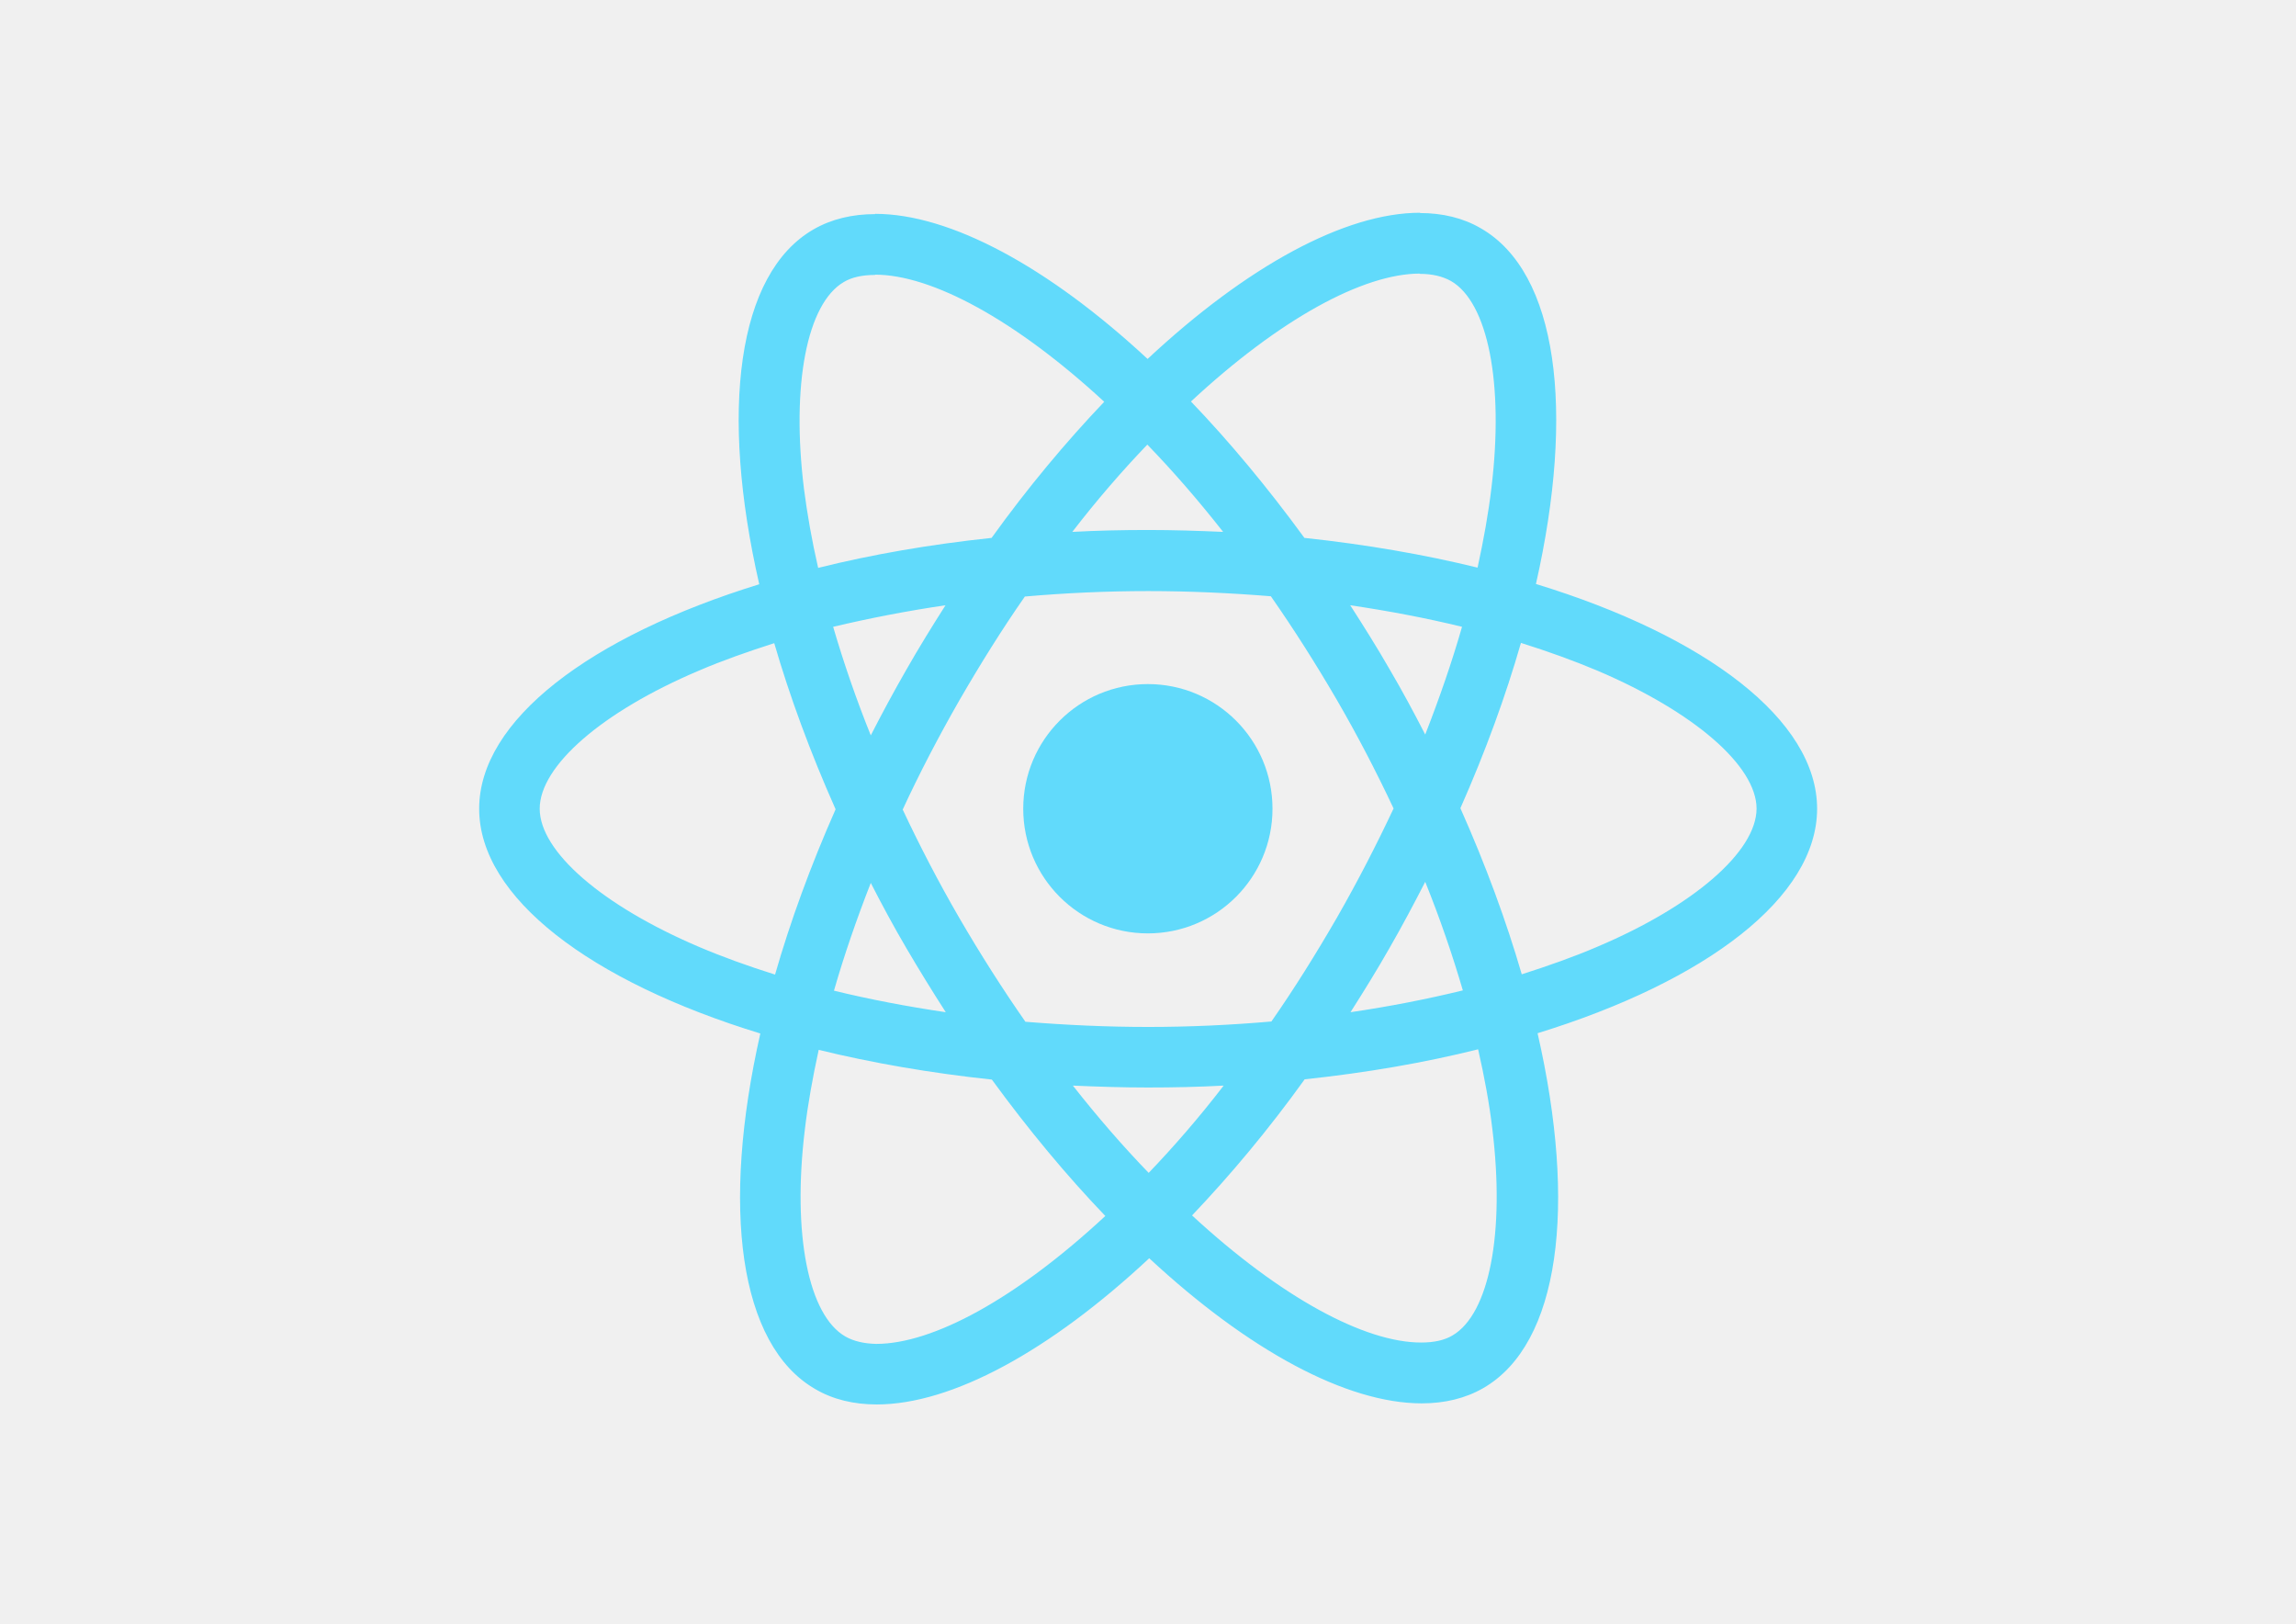
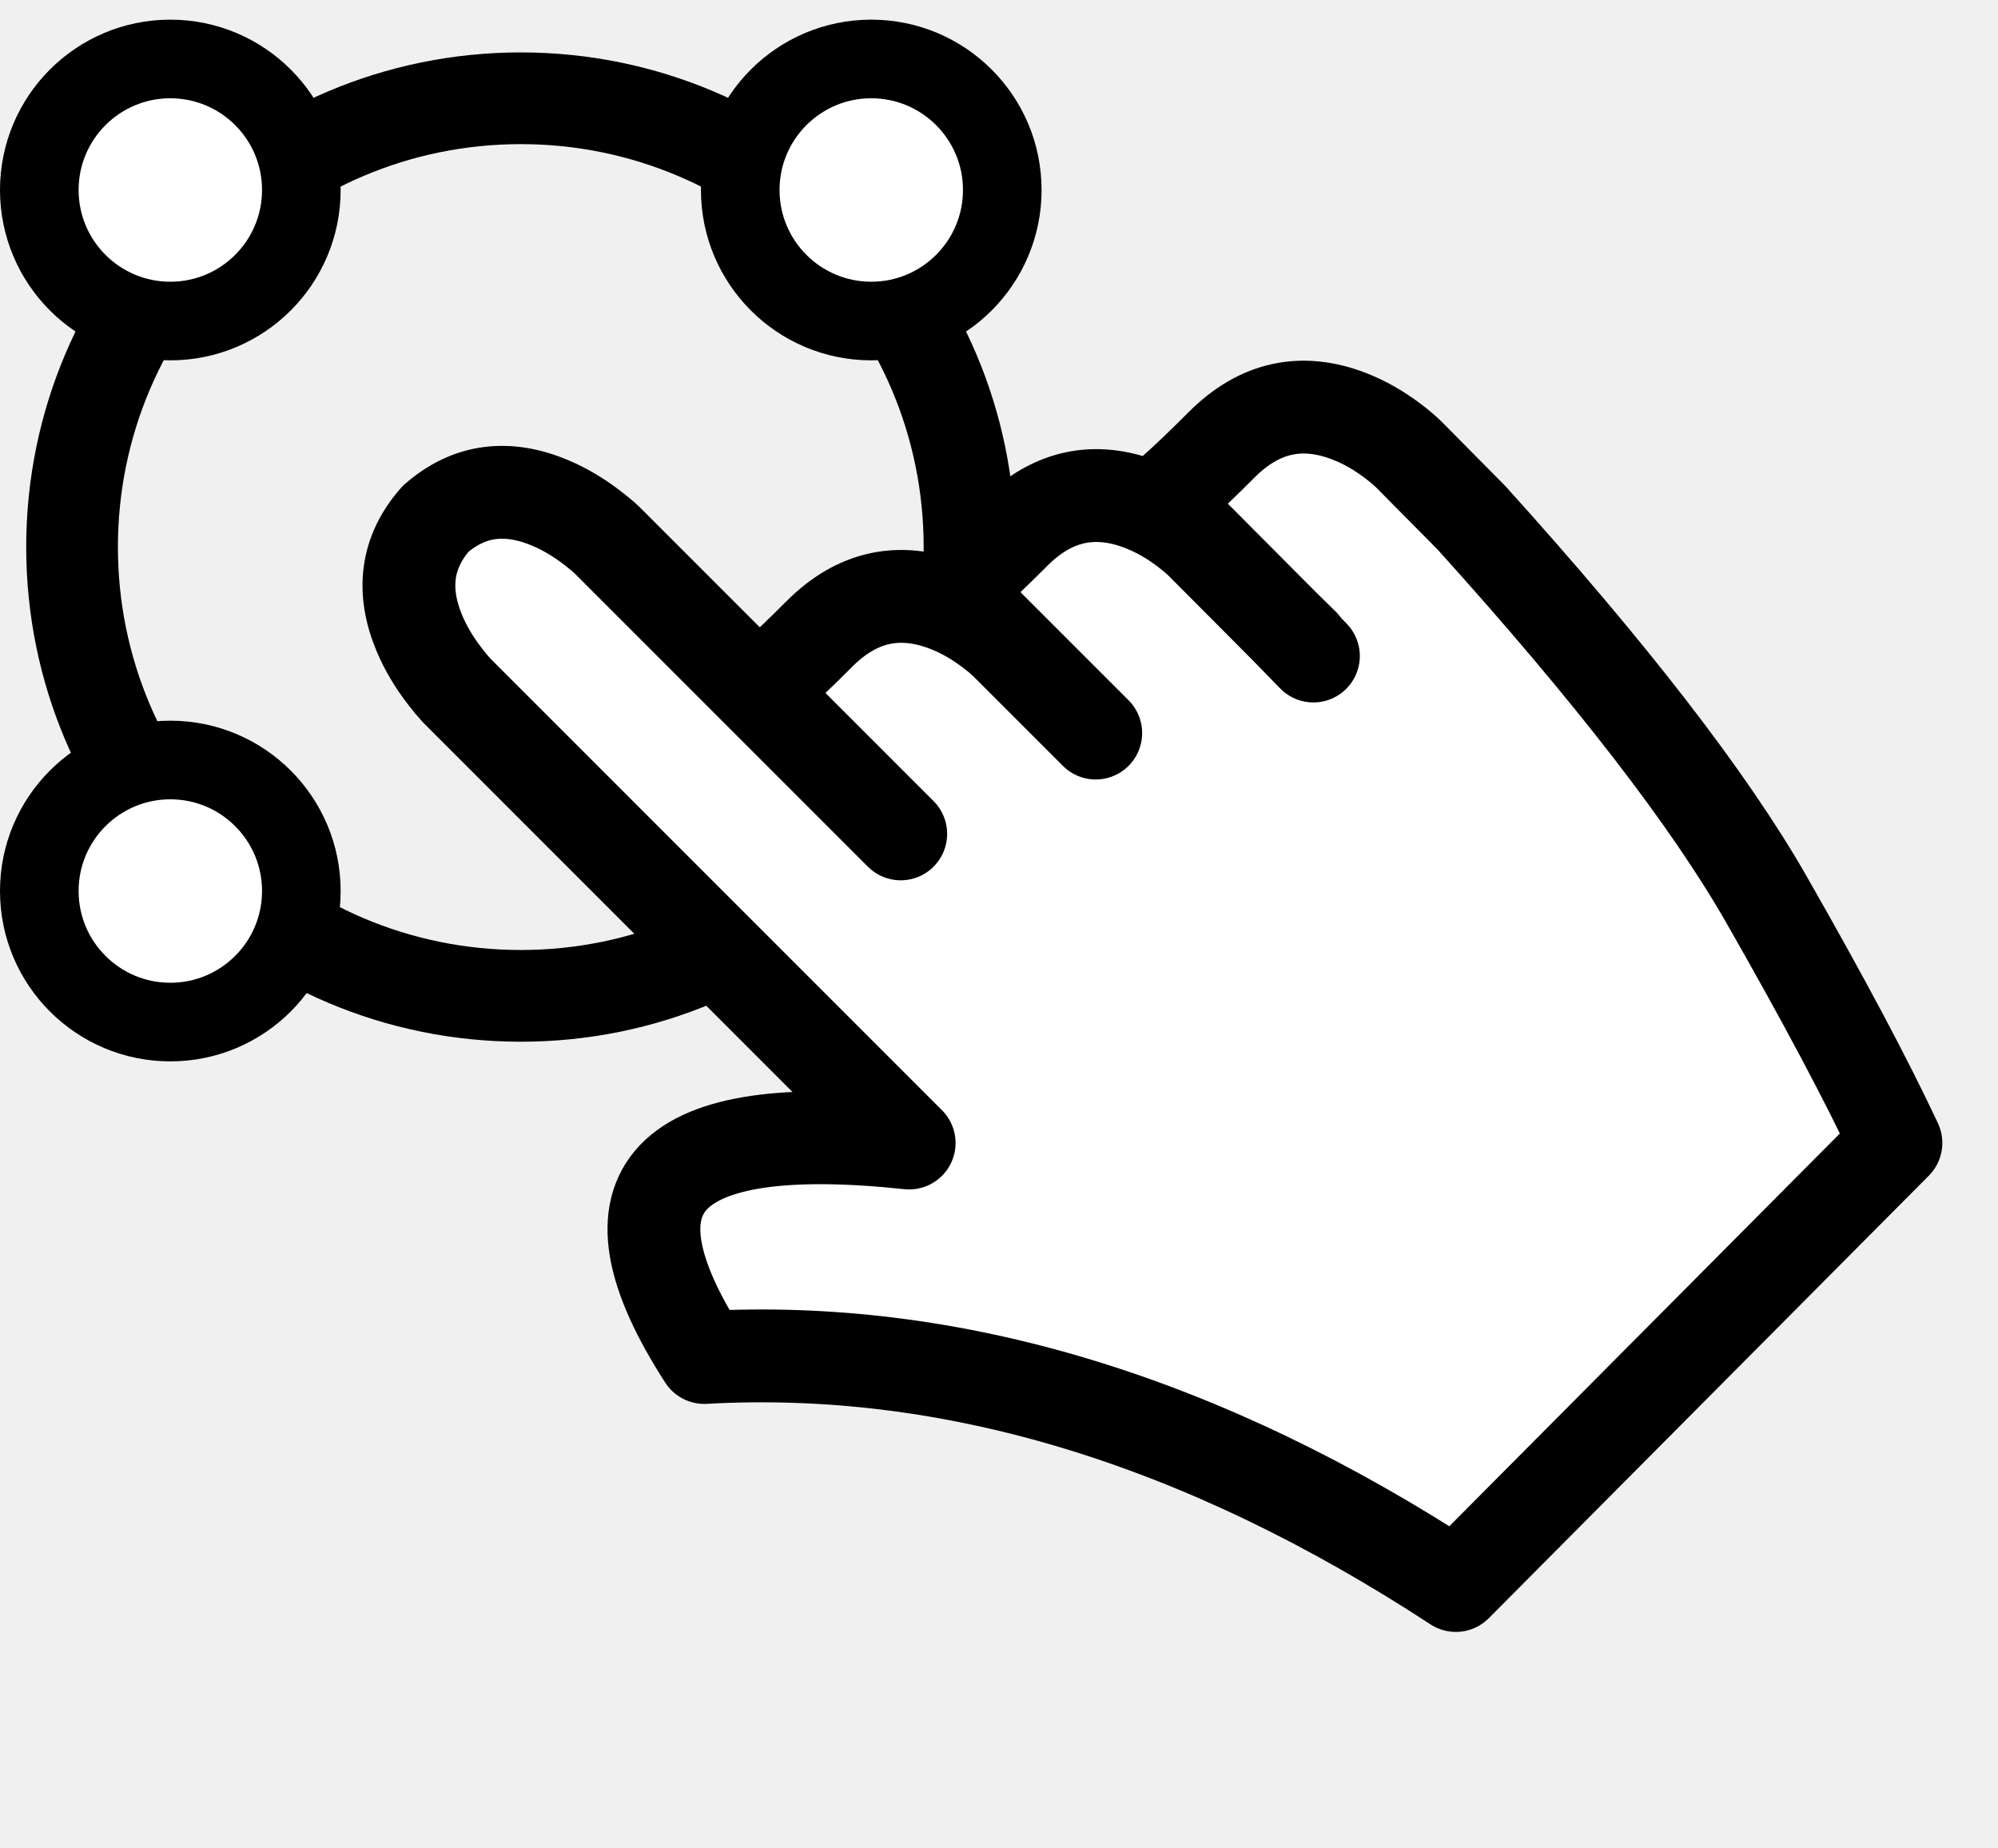
- <svg xmlns="http://www.w3.org/2000/svg" viewBox="0 0 841.9 595.3">
-   <g fill="#61DAFB">
-     <path d="M666.3 296.5c0-32.5-40.7-63.3-103.1-82.4 14.4-63.6 8-114.2-20.2-130.4-6.5-3.8-14.1-5.6-22.4-5.6v22.3c4.6 0 8.3.9 11.4 2.6 13.6 7.8 19.5 37.5 14.9 75.7-1.1 9.4-2.9 19.3-5.1 29.4-19.6-4.8-41-8.5-63.5-10.9-13.5-18.5-27.5-35.3-41.6-50 32.6-30.3 63.2-46.9 84-46.9V78c-27.5 0-63.5 19.6-99.9 53.6-36.4-33.8-72.4-53.2-99.9-53.2v22.3c20.7 0 51.4 16.5 84 46.6-14 14.7-28 31.4-41.3 49.9-22.6 2.4-44 6.1-63.6 11-2.3-10-4-19.7-5.2-29-4.7-38.2 1.1-67.9 14.6-75.8 3-1.8 6.9-2.6 11.5-2.6V78.5c-8.4 0-16 1.8-22.6 5.6-28.1 16.2-34.4 66.7-19.9 130.1-62.2 19.2-102.7 49.9-102.7 82.3 0 32.5 40.7 63.3 103.1 82.4-14.4 63.6-8 114.2 20.2 130.4 6.5 3.8 14.1 5.6 22.5 5.6 27.5 0 63.5-19.6 99.9-53.6 36.4 33.8 72.4 53.2 99.9 53.2 8.4 0 16-1.8 22.6-5.6 28.1-16.2 34.4-66.7 19.9-130.1 62-19.1 102.5-49.9 102.5-82.3zm-130.2-66.7c-3.7 12.9-8.3 26.2-13.5 39.5-4.1-8-8.4-16-13.1-24-4.6-8-9.5-15.8-14.4-23.4 14.2 2.1 27.9 4.7 41 7.9zm-45.8 106.5c-7.8 13.5-15.8 26.3-24.1 38.2-14.9 1.3-30 2-45.2 2-15.1 0-30.2-.7-45-1.9-8.3-11.9-16.4-24.6-24.2-38-7.6-13.1-14.5-26.4-20.8-39.8 6.2-13.4 13.2-26.8 20.7-39.9 7.8-13.5 15.8-26.3 24.1-38.2 14.9-1.3 30-2 45.2-2 15.1 0 30.2.7 45 1.9 8.3 11.9 16.4 24.6 24.2 38 7.6 13.1 14.5 26.4 20.8 39.8-6.3 13.4-13.2 26.8-20.7 39.9zm32.3-13c5.4 13.4 10 26.8 13.8 39.8-13.1 3.2-26.9 5.9-41.2 8 4.9-7.7 9.8-15.6 14.4-23.7 4.6-8 8.9-16.1 13-24.1zM421.2 430c-9.3-9.6-18.6-20.3-27.8-32 9 .4 18.2.7 27.5.7 9.4 0 18.7-.2 27.8-.7-9 11.7-18.3 22.4-27.5 32zm-74.4-58.9c-14.2-2.1-27.9-4.7-41-7.9 3.7-12.9 8.3-26.2 13.5-39.5 4.1 8 8.4 16 13.1 24 4.7 8 9.5 15.8 14.4 23.4zM420.7 163c9.3 9.6 18.6 20.3 27.8 32-9-.4-18.2-.7-27.5-.7-9.4 0-18.7.2-27.8.7 9-11.7 18.3-22.4 27.5-32zm-74 58.9c-4.9 7.7-9.8 15.6-14.4 23.7-4.6 8-8.9 16-13 24-5.4-13.4-10-26.8-13.8-39.8 13.1-3.1 26.9-5.8 41.2-7.9zm-90.5 125.2c-35.4-15.1-58.3-34.9-58.3-50.6 0-15.7 22.9-35.6 58.3-50.6 8.6-3.7 18-7 27.7-10.1 5.7 19.6 13.2 40 22.5 60.9-9.2 20.8-16.6 41.1-22.2 60.6-9.9-3.1-19.3-6.5-28-10.2zM310 490c-13.6-7.8-19.5-37.5-14.9-75.7 1.1-9.4 2.9-19.3 5.1-29.4 19.6 4.8 41 8.5 63.5 10.9 13.5 18.5 27.5 35.3 41.6 50-32.6 30.3-63.2 46.9-84 46.9-4.5-.1-8.3-1-11.3-2.7zm237.2-76.2c4.7 38.2-1.1 67.9-14.6 75.8-3 1.8-6.9 2.6-11.5 2.6-20.7 0-51.4-16.5-84-46.6 14-14.7 28-31.4 41.3-49.9 22.6-2.4 44-6.1 63.6-11 2.3 10.1 4.1 19.8 5.2 29.1zm38.5-66.7c-8.6 3.7-18 7-27.7 10.1-5.7-19.6-13.2-40-22.5-60.9 9.2-20.8 16.6-41.1 22.2-60.6 9.9 3.1 19.3 6.5 28.1 10.2 35.4 15.1 58.3 34.9 58.3 50.6-.1 15.7-23 35.6-58.4 50.6zM320.8 78.4z" />
-     <circle cx="420.9" cy="296.5" r="45.7" />
-     <path d="M520.5 78.1z" />
-   </g>
+ <svg xmlns="http://www.w3.org/2000/svg" viewBox="0 0 305 282" fill="none">
+   <rect width="137" height="137" x="11" y="15" stroke="#000" stroke-width="14" rx="68.5" />
+   <rect width="40" height="40" x="6" y="9" fill="#fff" stroke="#000" stroke-width="12" rx="20" />
+   <rect width="40" height="40" x="113" y="9" fill="#fff" stroke="#000" stroke-width="12" rx="20" />
+   <rect width="40" height="40" x="113" y="116" fill="#fff" stroke="#000" stroke-width="12" rx="20" />
+   <rect width="40" height="40" x="6" y="116" fill="#fff" stroke="#000" stroke-width="12" rx="20" />
+   <path fill="#fff" d="m183.154 82.622-6.071-6.07 1.74-1.37c1.82-1.573 4.386-4.016 7.699-7.328 5.706-5.706 12.199-7.14 19.478-4.303 2.276.882 4.494 2.144 6.653 3.784 1.079.82 1.93 1.549 2.554 2.184l9.391 9.485c21.332 23.614 36.35 43.042 45.054 58.285 8.71 15.237 15.299 27.624 19.765 37.161l-67.178 67.548c-38.709-25.31-76.952-36.911-114.73-34.801-16.662-25.804-6.237-36.716 31.276-32.738l-69.038-69.037a29.835 29.835 0 0 1-1.795-2.147c-1.66-2.141-2.958-4.321-3.896-6.542-2.806-6.644-1.999-12.486 2.425-17.526 5.046-4.429 10.89-5.24 17.534-2.433 2.221.938 4.402 2.236 6.542 3.895.858.66 1.57 1.262 2.138 1.805l23.151 23.151 1.555-1.554c1.819-1.574 4.386-4.016 7.698-7.329 5.706-5.706 12.199-7.14 19.478-4.303 2.276.882 4.494 2.144 6.653 3.785.864.654 1.582 1.25 2.156 1.786l-7.773-7.773 1.555-1.554c1.82-1.574 4.386-4.016 7.699-7.329 5.706-5.706 12.198-7.14 19.478-4.303 2.276.883 4.494 2.144 6.653 3.785.863.654 1.582 1.25 2.156 1.786Z" />
+   <path stroke="#000" stroke-linecap="round" stroke-linejoin="round" stroke-miterlimit="3" stroke-width="14.17" d="M183.154 82.622a27.584 27.584 0 0 0-2.156-1.786c-2.16-1.641-4.377-2.903-6.653-3.785-7.28-2.837-13.772-1.403-19.478 4.303-3.313 3.313-5.879 5.755-7.699 7.329l-1.555 1.554 7.773 7.773m29.768-15.388-6.071-6.07 1.74-1.37c1.82-1.573 4.386-4.016 7.699-7.328 5.706-5.706 12.199-7.14 19.478-4.303 2.276.882 4.494 2.144 6.653 3.784 1.079.82 1.93 1.549 2.554 2.184l9.391 9.485c21.332 23.614 36.35 43.042 45.054 58.285 8.71 15.237 15.299 27.624 19.765 37.161l-67.178 67.548c-38.709-25.31-76.952-36.911-114.73-34.801-16.662-25.804-6.237-36.717 31.276-32.738l-69.038-69.037a29.616 29.616 0 0 1-1.795-2.147c-1.66-2.14-2.958-4.321-3.896-6.542-2.806-6.644-1.999-12.486 2.425-17.526 5.046-4.429 10.89-5.24 17.534-2.433 2.221.938 4.402 2.236 6.542 3.895.858.66 1.57 1.262 2.138 1.805l23.151 23.151m67.308-23.003.231.231 12.63 12.686m-42.629 2.47 13.88 13.88m-13.88-13.88a27.42 27.42 0 0 0-2.156-1.785c-2.159-1.641-4.377-2.903-6.653-3.785-7.279-2.837-13.772-1.403-19.478 4.303-3.312 3.313-5.879 5.755-7.698 7.329l-1.555 1.554m0 0 21.652 21.652m58.517-31.738 2.906 2.85m-2.906-2.85 4.479 4.59" />
</svg>
